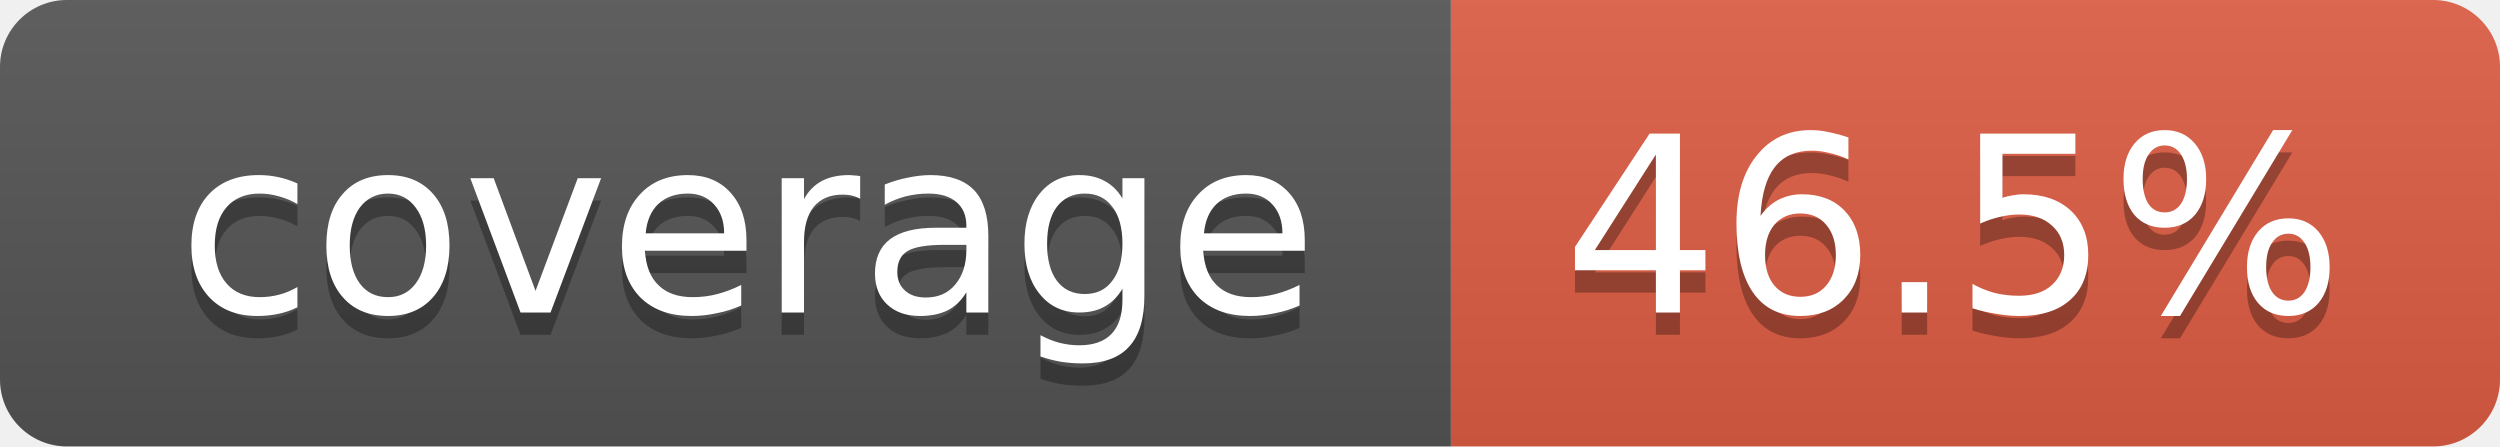
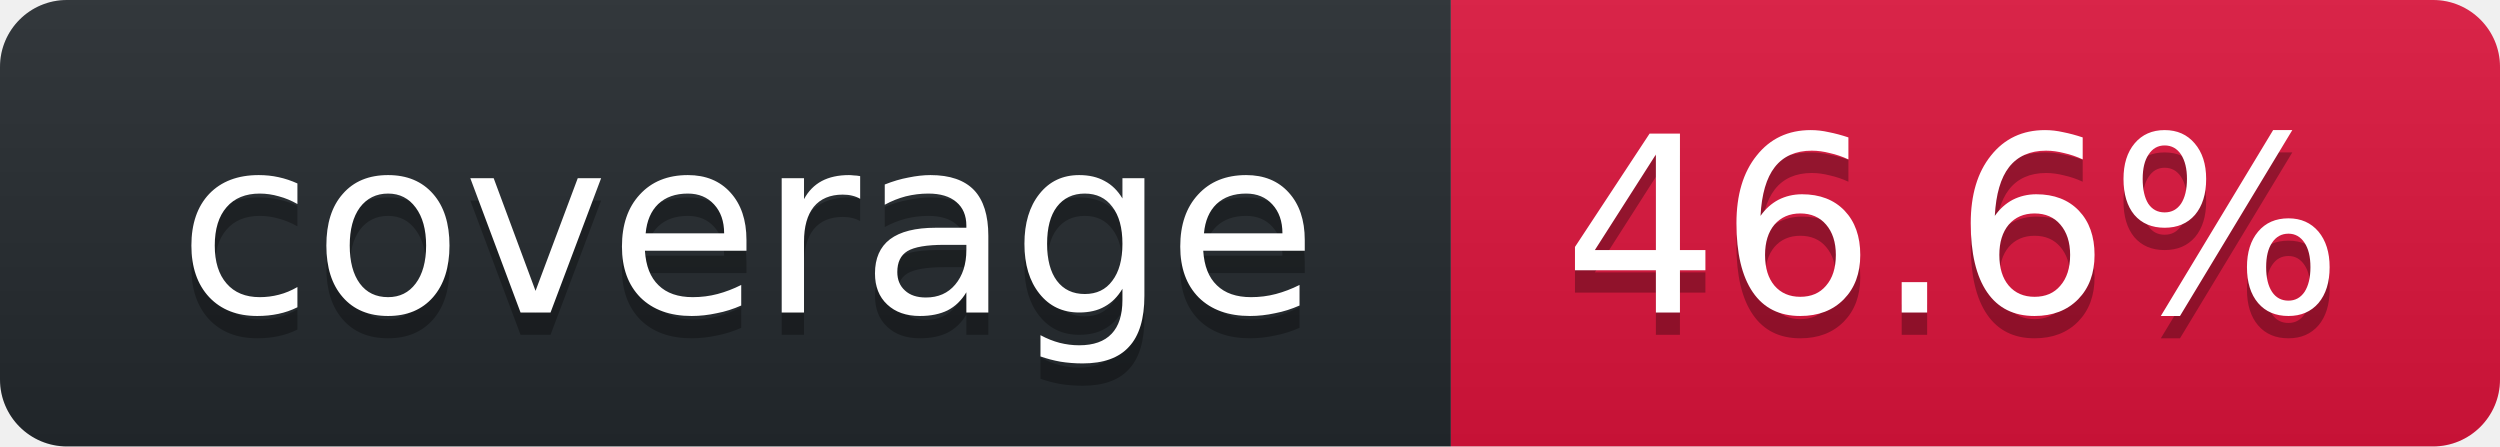
<svg xmlns="http://www.w3.org/2000/svg" width="112" height="20">
  <linearGradient id="smooth" x2="0" y2="100%">
    <stop stop-opacity=".1" offset="0" stop-color="#bbb" />
    <stop offset="1" stop-opacity=".1" />
  </linearGradient>
  <clipPath id="round">
    <rect width="112" rx="3" height="20" fill="#fff" />
  </clipPath>
  <g clip-path="url(#round)">
-     <rect width="65" fill="#555" height="20" />
-     <rect width="47" x="65" fill="#e05d44" height="20" />
+     <rect width="65" fill="#24292E" height="20" />
+     <rect width="47" x="65" fill="#DC143C" height="20" />
    <rect width="112" fill="url(#smooth)" height="20" />
  </g>
  <g font-family="DejaVu Sans,Verdana,Geneva,sans-serif" font-size="11" fill="#fff" text-anchor="middle">
    <text y="15" fill="#010101" x="33.5" fill-opacity=".3">coverage</text>
    <text y="14" x="33.5">coverage</text>
-     <text x="87.5" fill-opacity=".3" fill="#010101" y="15">46.5%</text>
-     <text y="14" x="87.5">46.5%</text>
+     <text x="87.5" fill-opacity=".3" fill="#010101" y="15">46.6%</text>
+     <text y="14" x="87.5">46.6%</text>
  </g>
</svg>
